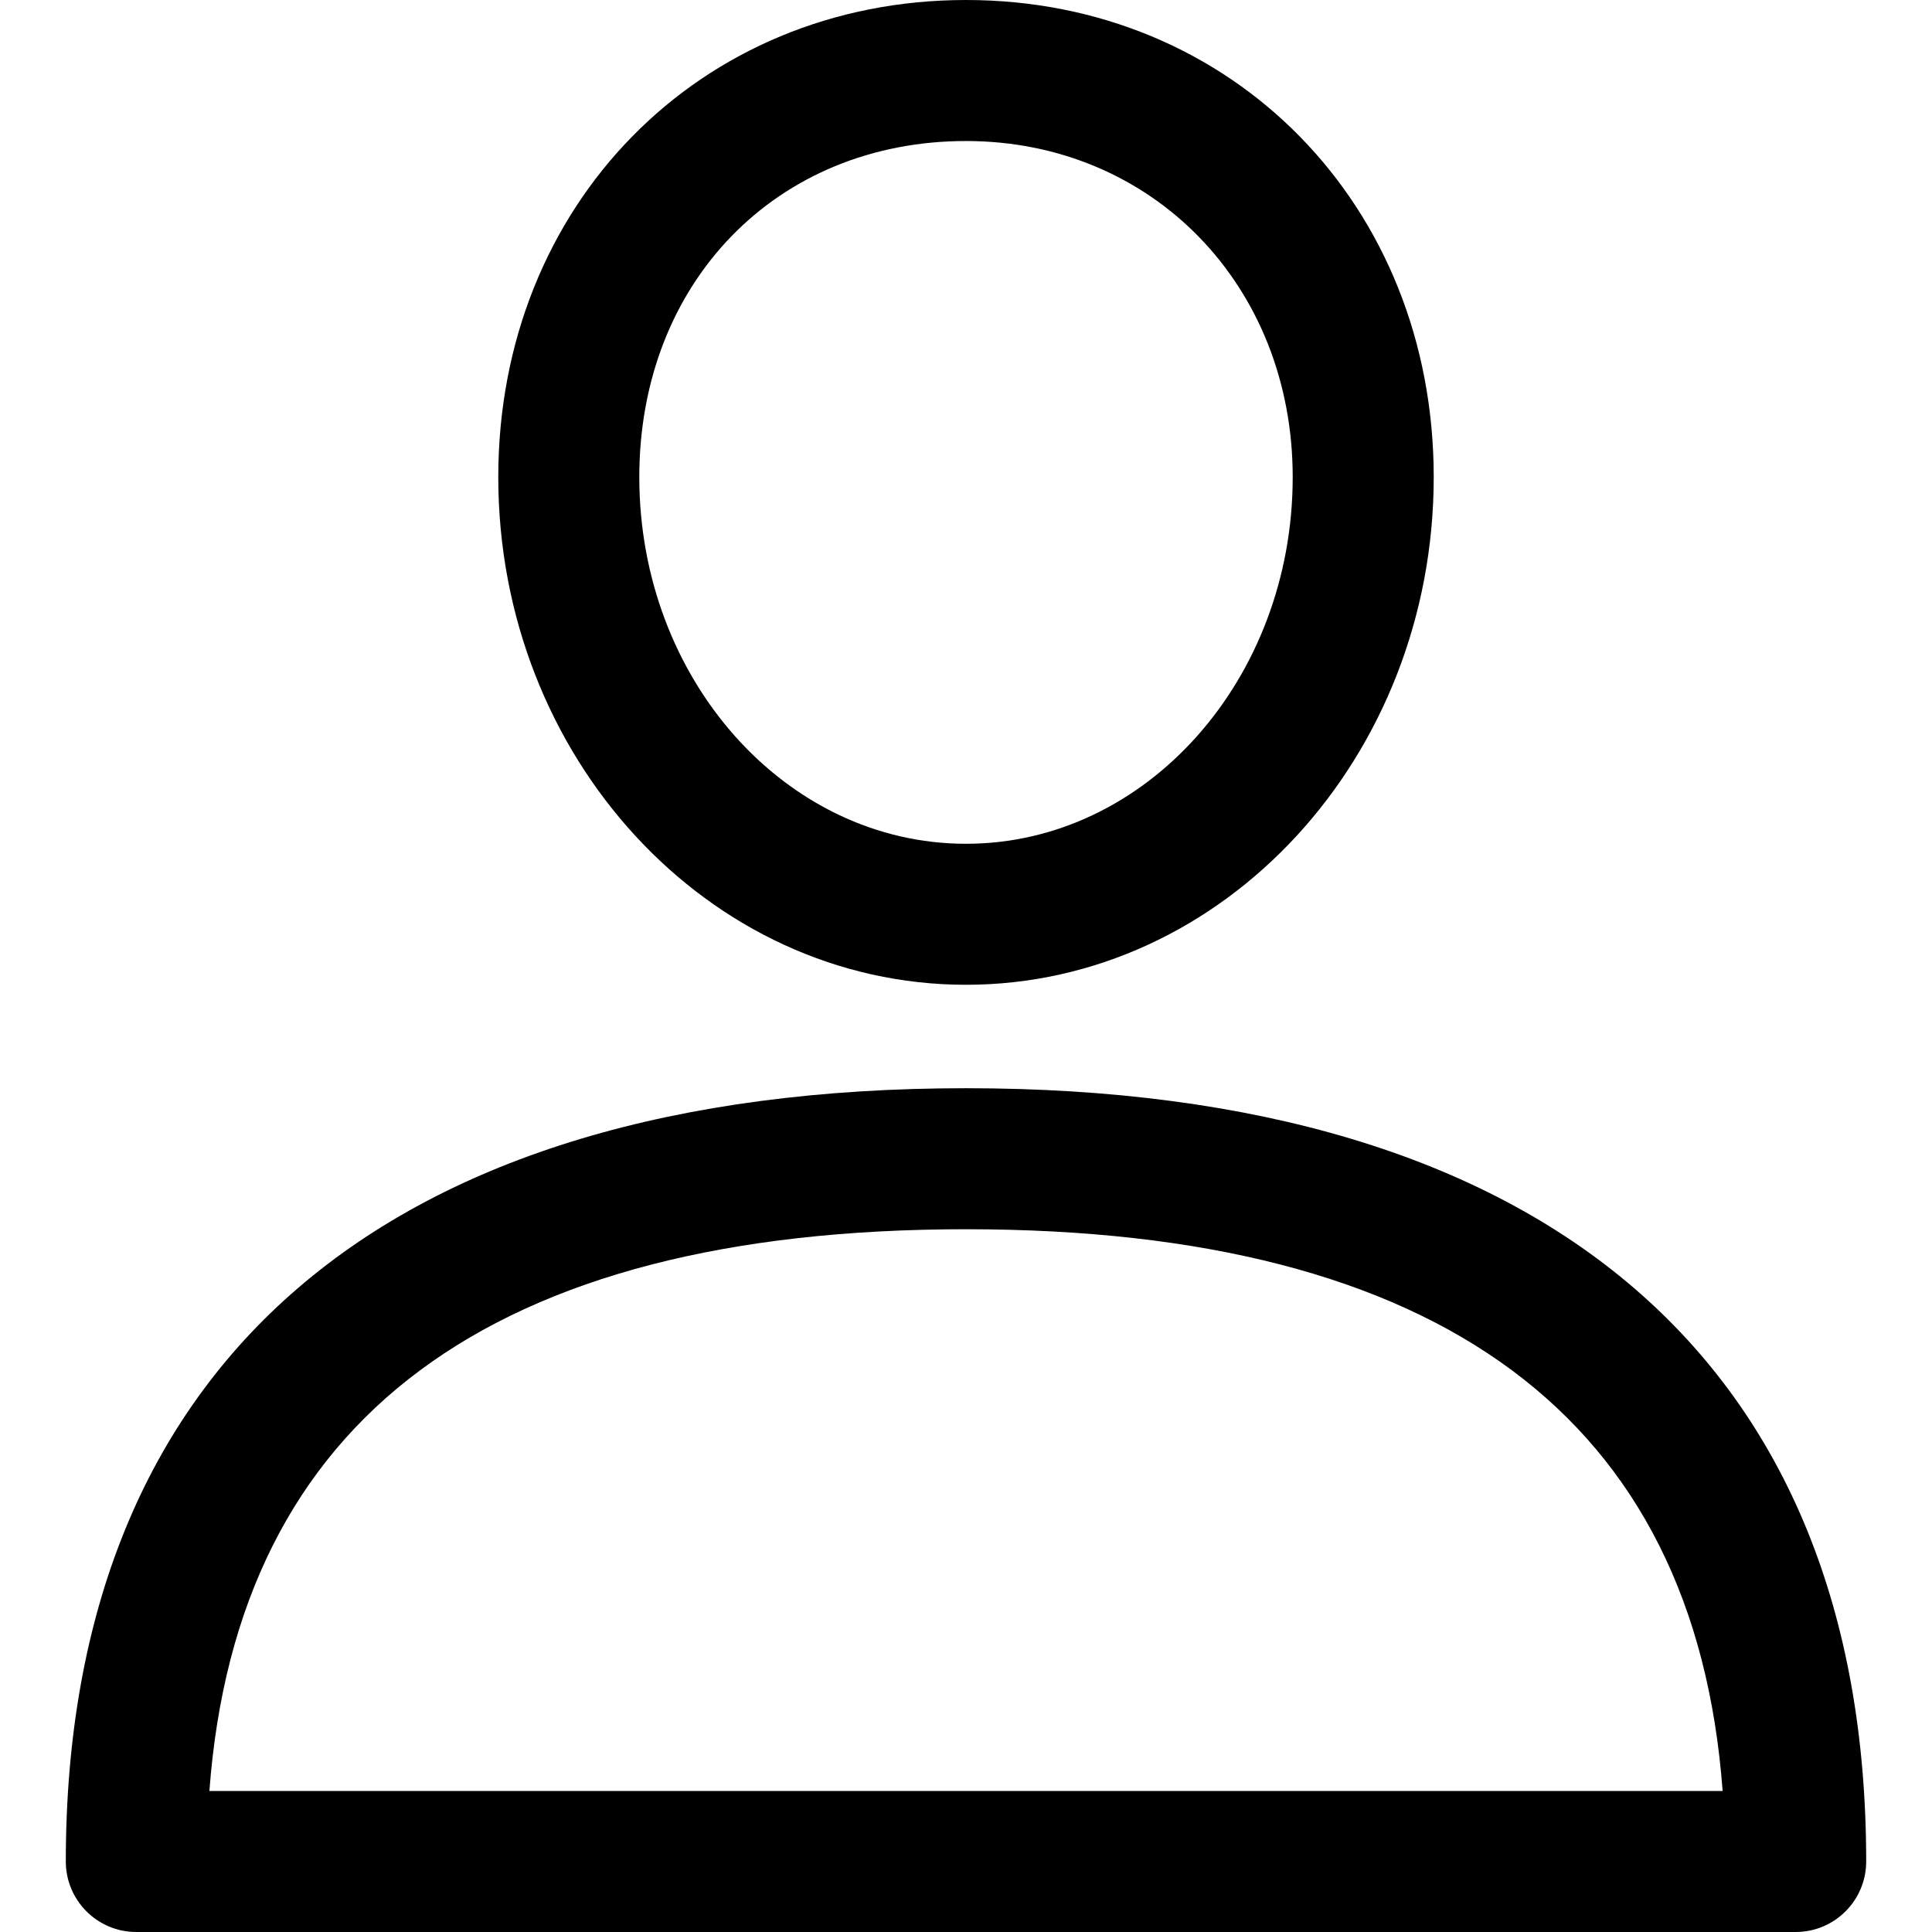
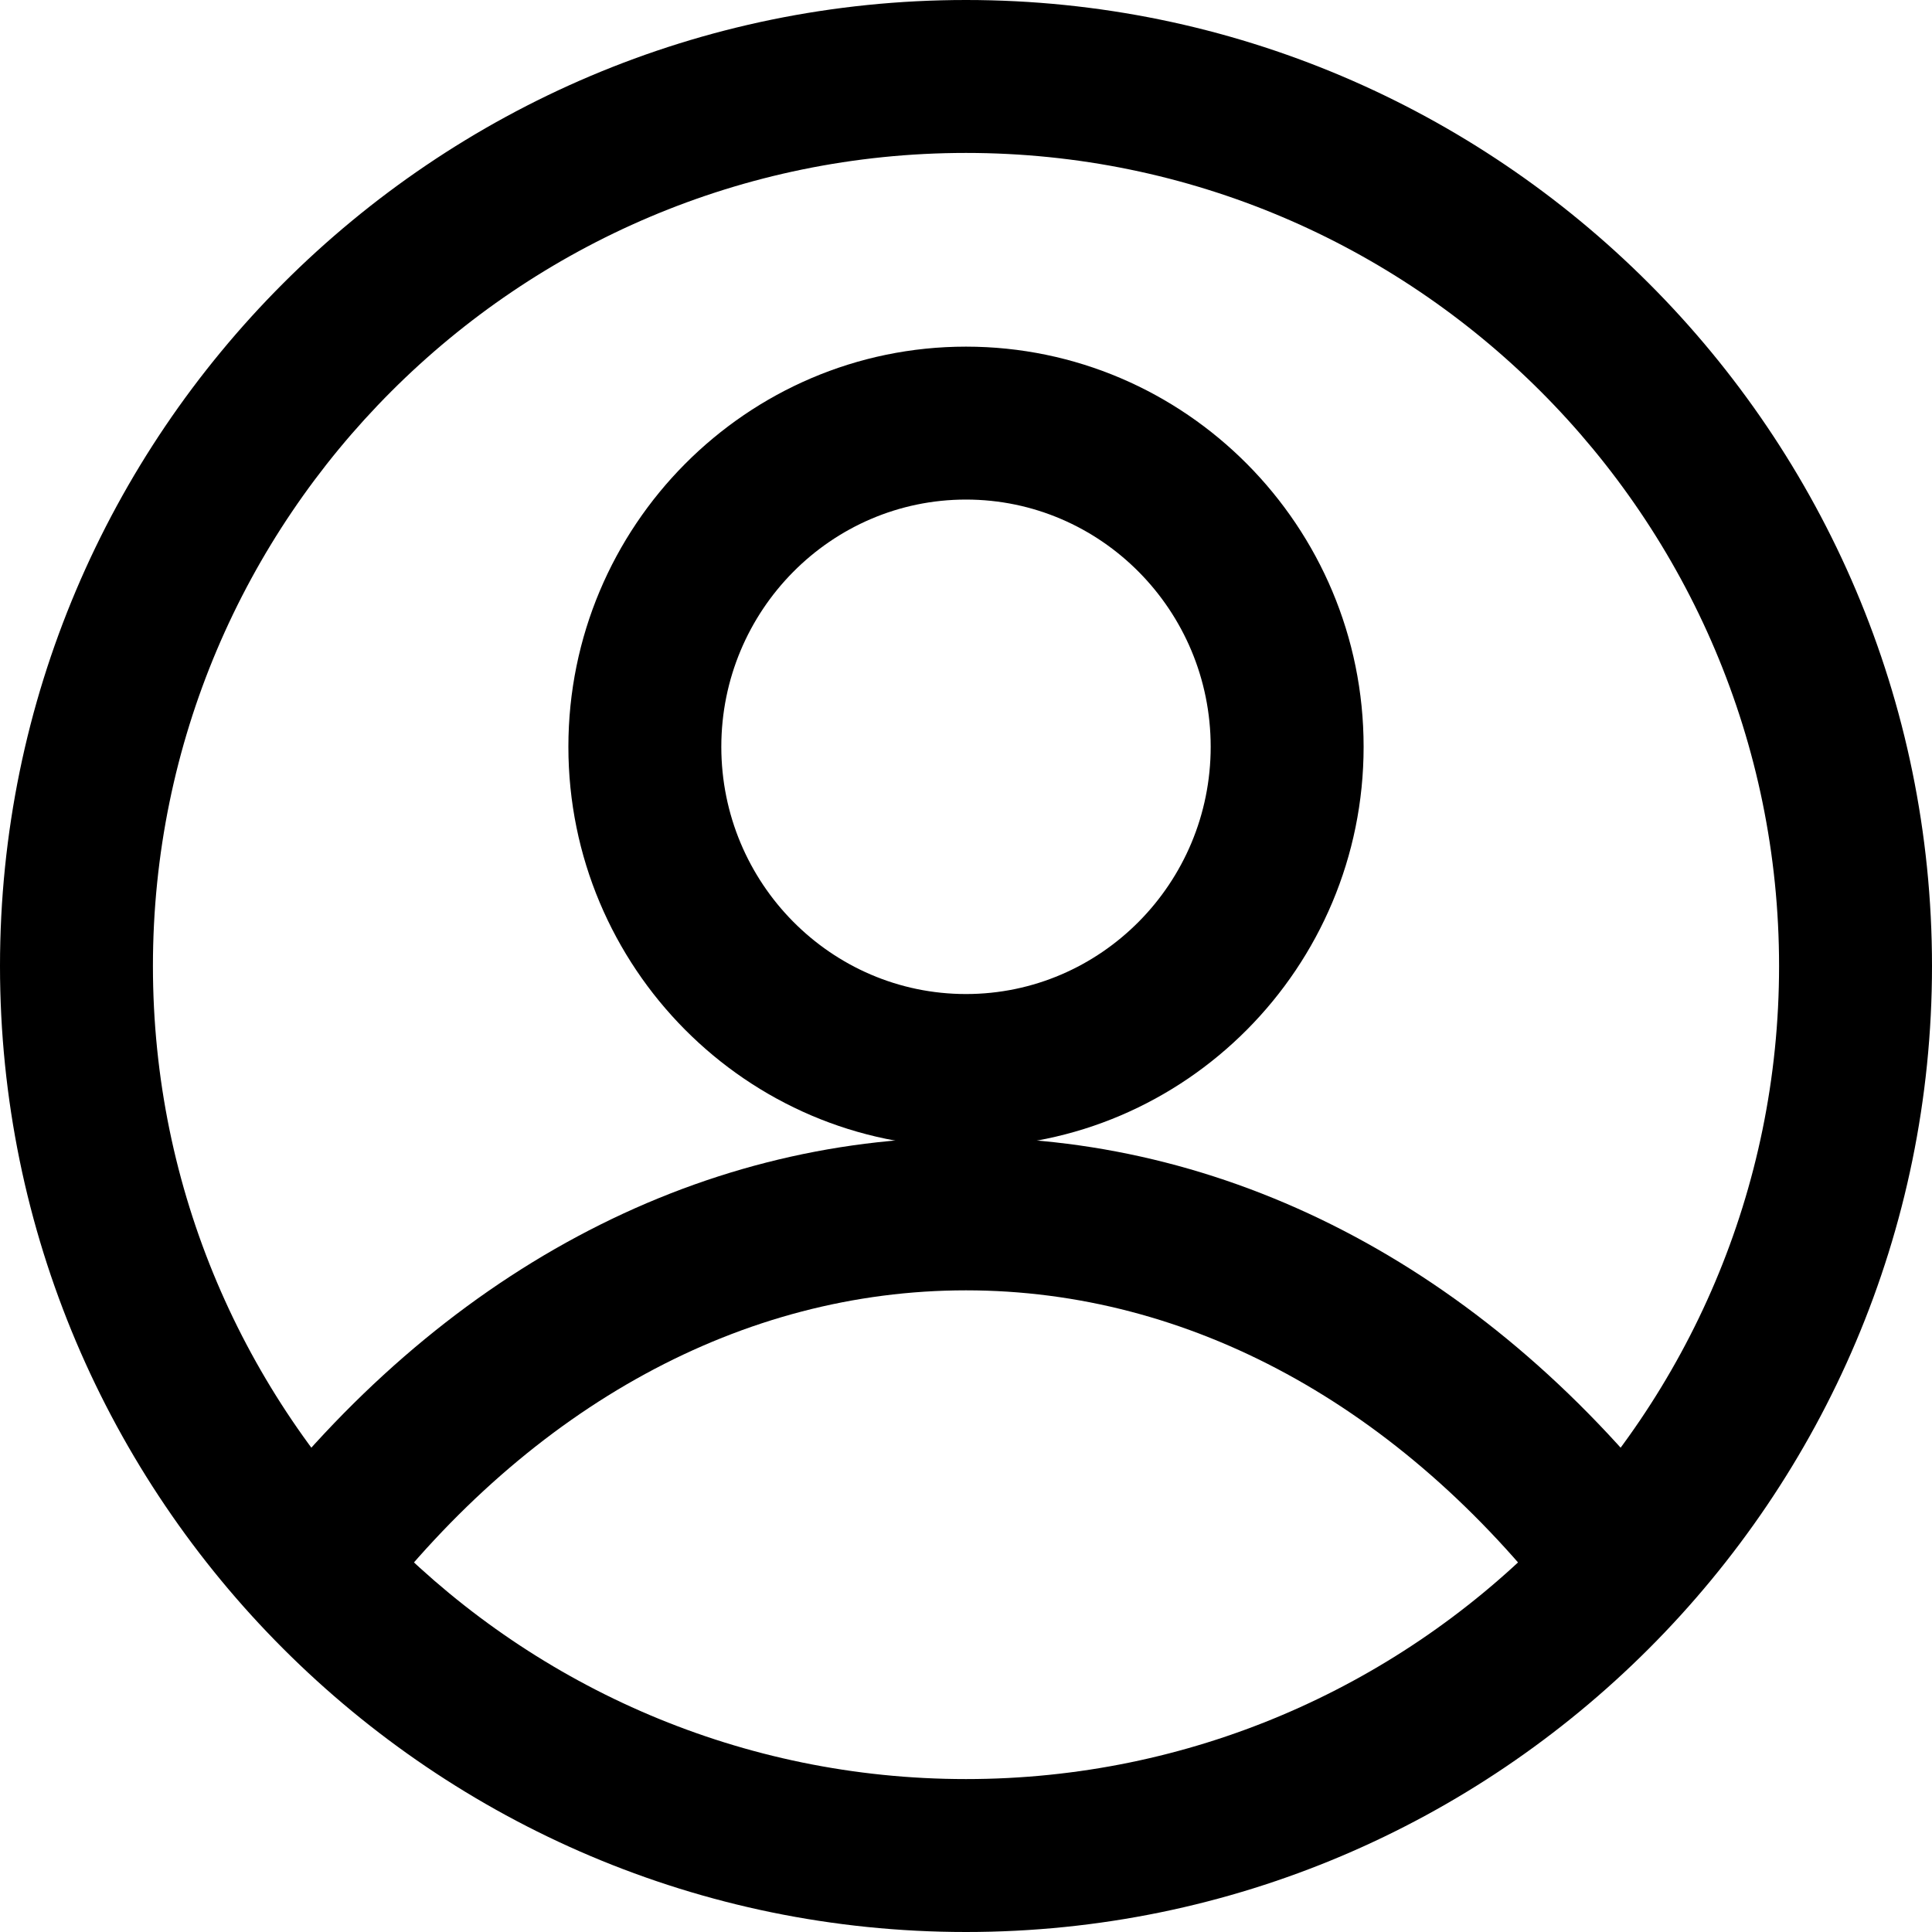
<svg xmlns="http://www.w3.org/2000/svg" version="1.1" id="Capa_1" x="0px" y="0px" viewBox="0 0 512 512" style="enable-background:new 0 0 512 512;" xml:space="preserve">
  <g>
    <g>
-       <path d="M256,288.389c-153.837,0-238.56,72.776-238.56,204.925c0,10.321,8.365,18.686,18.686,18.686h439.747    c10.321,0,18.686-8.365,18.686-18.686C494.56,361.172,409.837,288.389,256,288.389z M55.492,474.628    c7.35-98.806,74.713-148.866,200.508-148.866s193.159,50.06,200.515,148.866H55.492z" />
+       <path d="M256,0C114.842,0,0,114.842,0,256s114.842,256,256,256s256-114.842,256-256S397.158,0,256,0z M256,471.472    c-118.814,0-215.472-96.665-215.472-215.472S137.186,40.528,256,40.528c118.807,0,215.472,96.672,215.472,215.479    S374.807,471.472,256,471.472z" />
    </g>
  </g>
  <g>
    <g>
-       <path d="M256,0c-70.665,0-123.951,54.358-123.951,126.437c0,74.19,55.604,134.54,123.951,134.54s123.951-60.35,123.951-134.534    C379.951,54.358,326.665,0,256,0z M256,223.611c-47.743,0-86.579-43.589-86.579-97.168c0-51.611,36.413-89.071,86.579-89.071    c49.363,0,86.579,38.288,86.579,89.071C342.579,180.022,303.743,223.611,256,223.611z" />
+       <path d="M256,301.425c-71.997,0-139.361,36.103-189.67,101.65l32.152,24.668c42.466-55.32,98.408-85.79,157.518-85.79    s115.051,30.47,157.511,85.79l32.152-24.668C395.354,337.528,327.997,301.425,256,301.425z" />
+     </g>
+   </g>
+   <g>
+     <g>
+       <path d="M256,91.863c-58.103,0-105.372,47.573-105.372,106.047S197.897,303.958,256,303.958s105.372-47.573,105.372-106.047    S314.103,91.863,256,91.863z M256,263.43c-35.752,0-64.844-29.389-64.844-65.52s29.092-65.52,64.844-65.52    s64.844,29.396,64.844,65.52S291.752,263.43,256,263.43z" />
    </g>
  </g>
  <g>
</g>
  <g>
</g>
  <g>
</g>
  <g>
</g>
  <g>
</g>
  <g>
</g>
  <g>
</g>
  <g>
</g>
  <g>
</g>
  <g>
</g>
  <g>
</g>
  <g>
</g>
  <g>
</g>
  <g>
</g>
  <g>
</g>
</svg>
